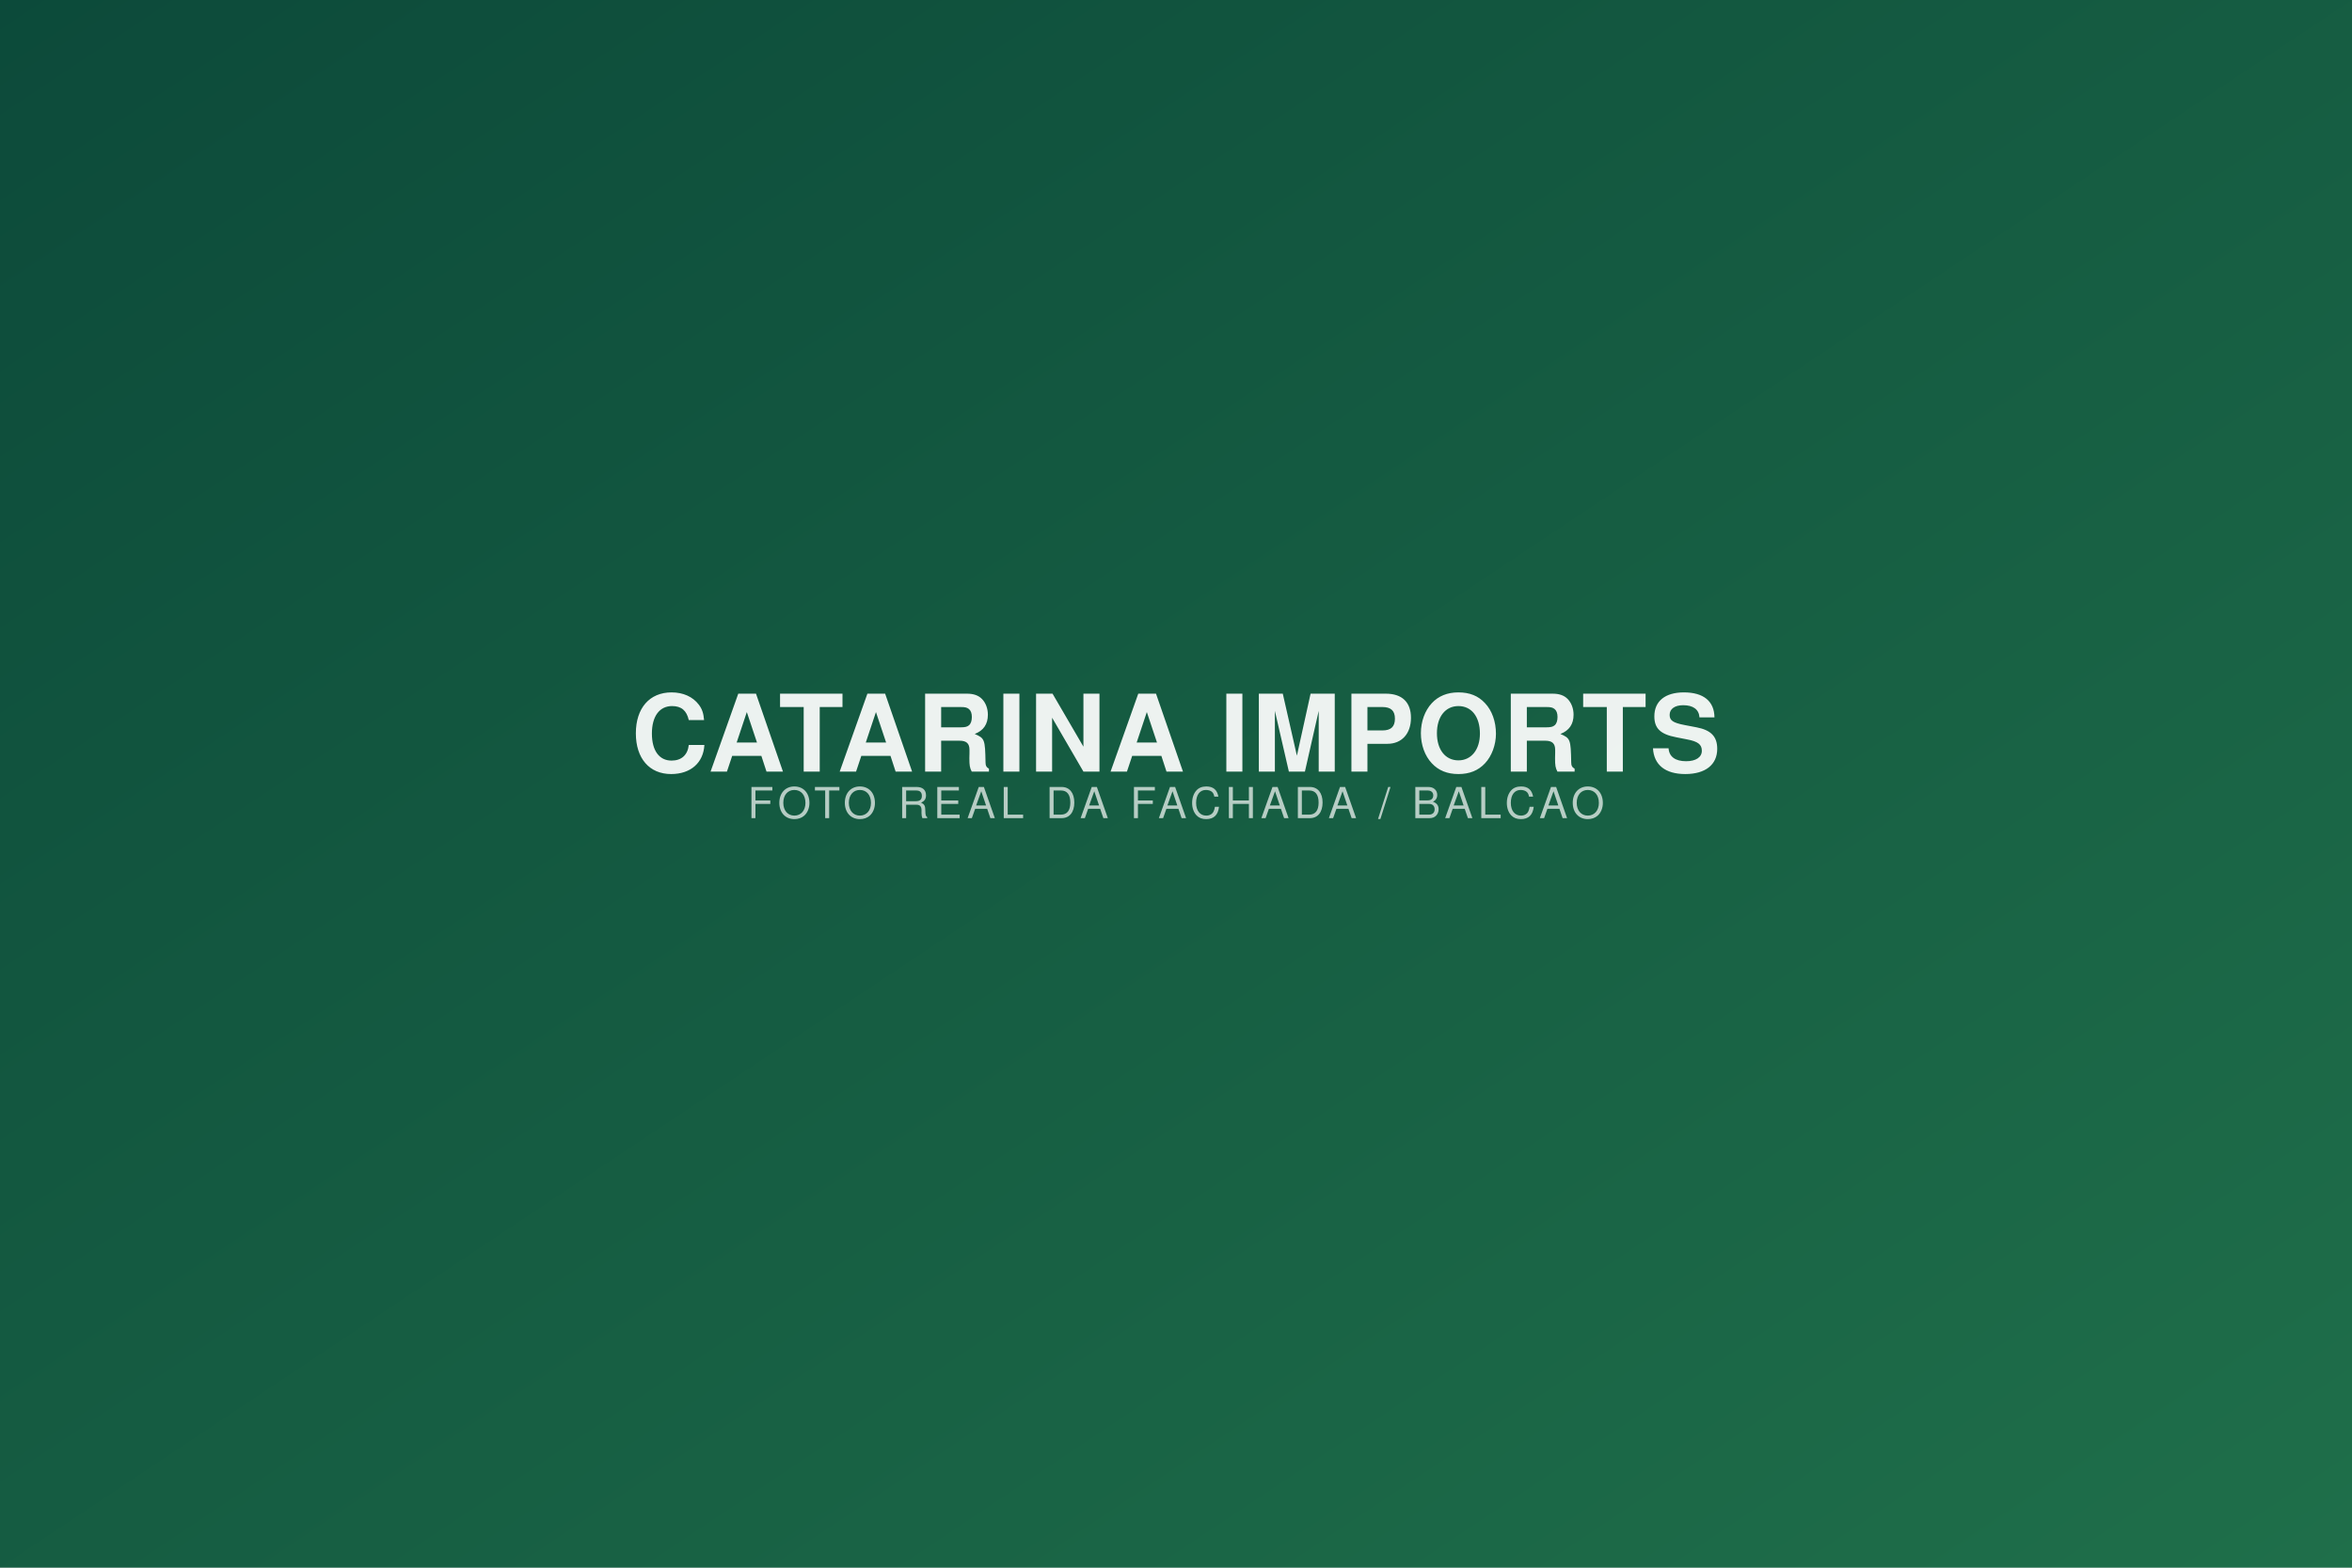
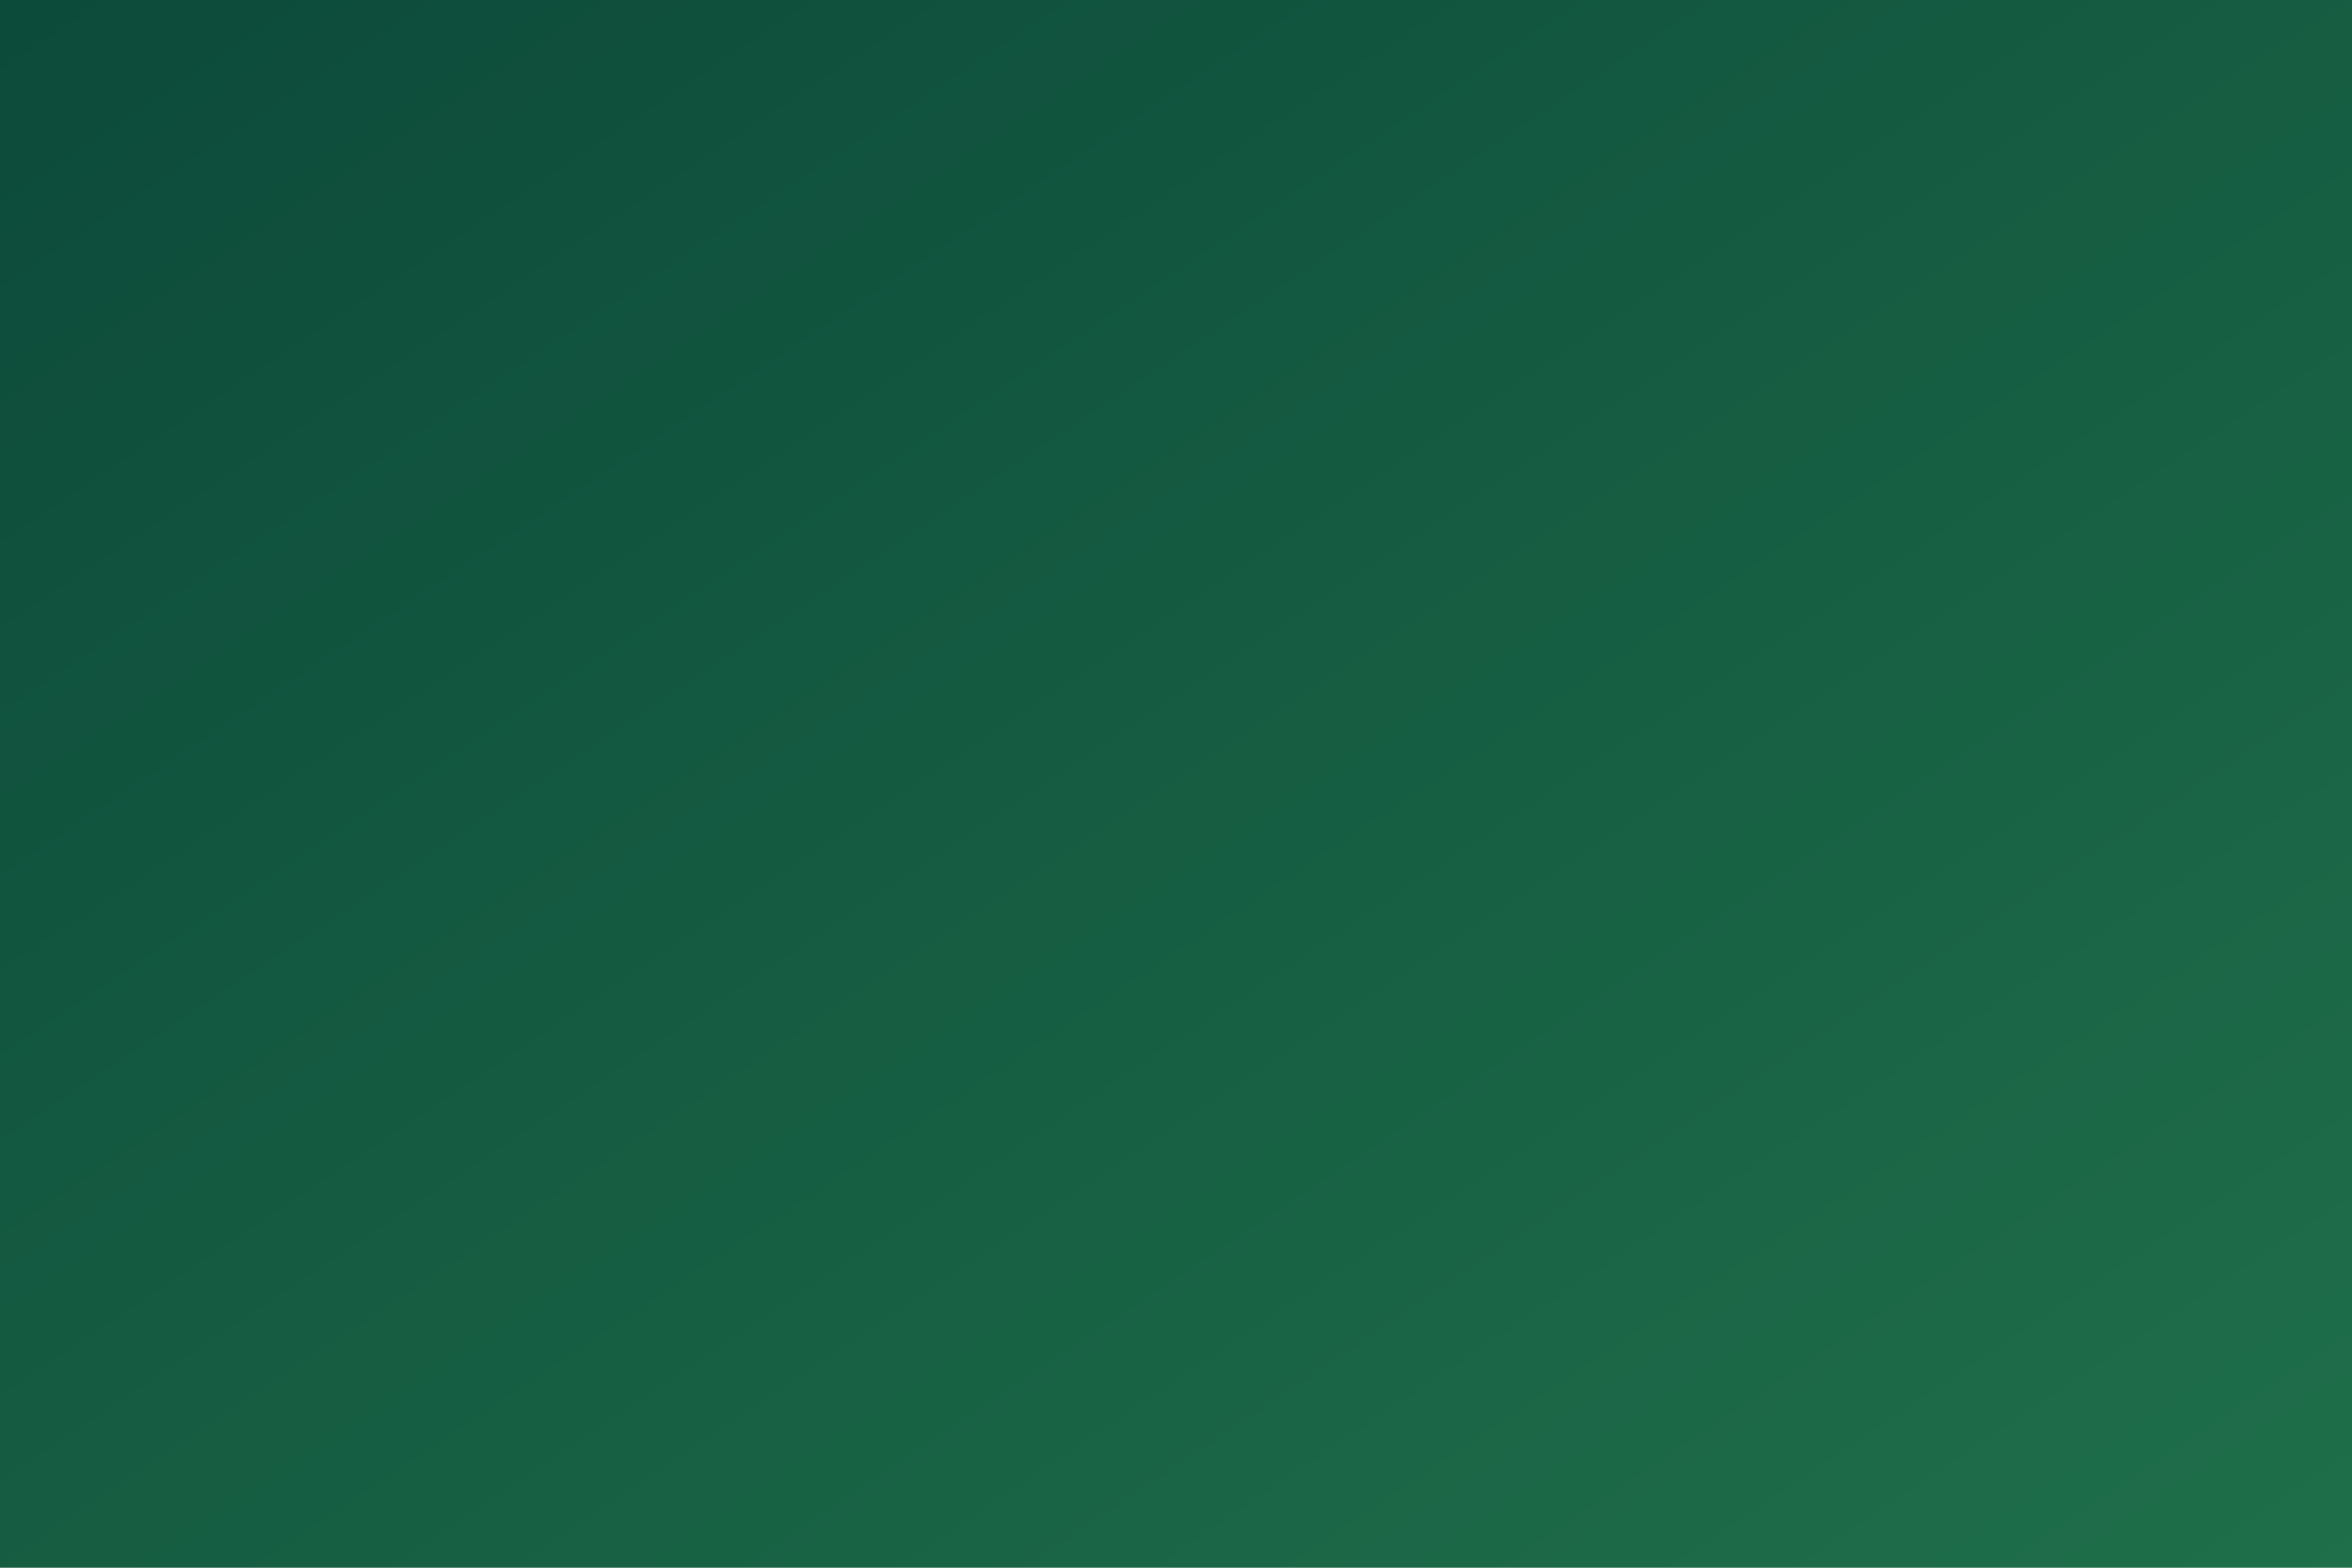
<svg xmlns="http://www.w3.org/2000/svg" width="1920" height="1280" viewBox="0 0 1920 1280">
  <defs>
    <linearGradient id="g" x1="0" y1="0" x2="1" y2="1">
      <stop offset="0" stop-color="#0c4a3a" />
      <stop offset="1" stop-color="#1f6f4a" />
    </linearGradient>
  </defs>
  <rect width="1920" height="1280" fill="url(#g)" />
-   <g fill="#ffffff" opacity="0.92" font-family="Helvetica, Arial, sans-serif" text-anchor="middle">
-     <text x="960" y="630" font-size="87.273" font-weight="600" letter-spacing="2">CATARINA IMPORTS</text>
-     <text x="960" y="668" font-size="34.909" opacity="0.75" letter-spacing="4">FOTO REAL DA FACHADA / BALCAO</text>
-   </g>
</svg>
